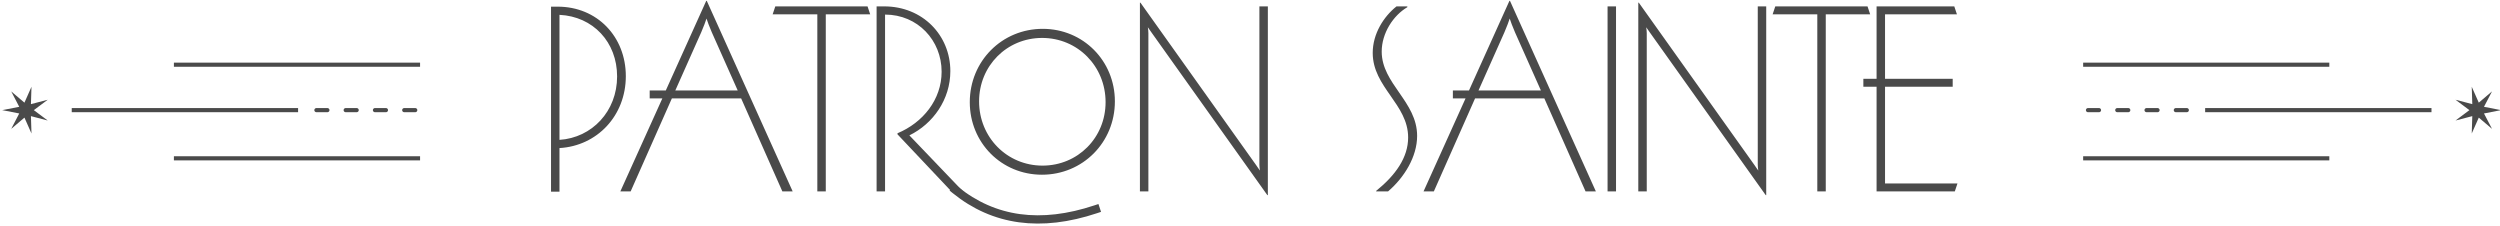
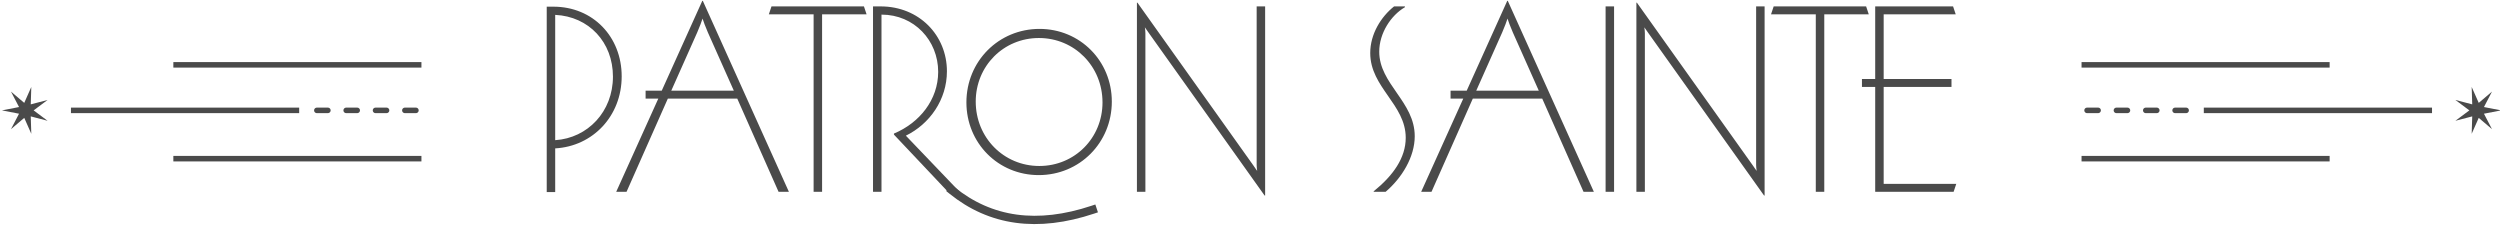
- <svg xmlns="http://www.w3.org/2000/svg" width="454px" height="41px" viewBox="0 0 454 41" version="1.1">
-   <defs />
-   <g id="Hover-state-images" stroke="none" stroke-width="1" fill="none" fill-rule="evenodd" transform="translate(-286, -22)">
-     <g id="Header" transform="translate(16, 12)">
-       <g id="Logo" transform="translate(258, 10)">
-         <g>
-           <path d="M125.65,13.832 C125.65,21.032 120.418,26.504 113.602,26.888 L113.602,34.808 L112.066,34.808 L112.066,1.208 L113.266,1.208 C120.466,1.208 125.65,6.68 125.65,13.832 Z M113.602,25.4 C119.506,25.016 124.066,20.216 124.066,13.88 C124.066,7.64 119.698,2.984 113.602,2.696 L113.602,25.4 Z M154.078,34.76 L146.59,17.864 L134.014,17.864 L126.526,34.76 L124.654,34.76 L132.286,17.864 L129.982,17.864 L129.982,16.424 L132.91,16.424 L140.254,0.152 L140.35,0.152 L155.95,34.76 L154.078,34.76 Z M134.638,16.424 L145.966,16.424 L141.262,5.864 C140.782,4.76 140.494,3.944 140.302,3.368 C140.11,3.944 139.822,4.76 139.342,5.864 L134.638,16.424 Z M170.026,2.6 L161.962,2.6 L161.962,34.76 L160.426,34.76 L160.426,2.6 L152.314,2.6 L152.794,1.16 L169.546,1.16 L170.026,2.6 Z M177.142,24.584 L186.886,34.76 L184.774,34.76 L174.982,24.392 L174.982,24.2 C179.59,22.28 182.998,18.104 182.998,13.016 C182.998,7.352 178.678,2.648 172.726,2.648 L172.726,34.76 L171.19,34.76 L171.19,1.16 L172.582,1.16 C179.542,1.16 184.582,6.392 184.582,12.92 C184.582,18.056 181.462,22.472 177.142,24.584 Z M240.706,1.16 L242.242,1.16 L242.242,35.432 L242.146,35.432 L221.122,5.912 L220.45,4.952 C220.498,5.288 220.546,5.672 220.546,6.008 L220.546,34.76 L219.01,34.76 L219.01,0.488 L219.106,0.488 L240.13,30.008 C240.37,30.392 240.61,30.68 240.802,30.968 C240.754,30.632 240.706,30.248 240.706,29.912 L240.706,1.16 Z M261.91,34.76 L261.91,34.664 C265.414,31.832 267.718,28.616 267.718,24.968 C267.718,18.92 261.286,15.848 261.286,9.608 C261.286,6.152 263.254,3.032 265.606,1.16 L267.574,1.16 L267.574,1.304 C265.03,2.792 262.918,6.008 262.918,9.368 C262.918,15.224 269.35,18.44 269.35,24.68 C269.35,28.424 267.046,32.216 264.07,34.76 L261.91,34.76 Z M299.938,34.76 L292.45,17.864 L279.874,17.864 L272.386,34.76 L270.514,34.76 L278.146,17.864 L275.842,17.864 L275.842,16.424 L278.77,16.424 L286.114,0.152 L286.21,0.152 L301.81,34.76 L299.938,34.76 Z M280.498,16.424 L291.826,16.424 L287.122,5.864 C286.642,4.76 286.354,3.944 286.162,3.368 C285.97,3.944 285.682,4.76 285.202,5.864 L280.498,16.424 Z M303.934,34.76 L303.934,1.16 L305.47,1.16 L305.47,34.76 L303.934,34.76 Z M331.21,1.16 L332.746,1.16 L332.746,35.432 L332.65,35.432 L311.626,5.912 L310.954,4.952 C311.002,5.288 311.05,5.672 311.05,6.008 L311.05,34.76 L309.514,34.76 L309.514,0.488 L309.61,0.488 L330.634,30.008 C330.874,30.392 331.114,30.68 331.306,30.968 C331.258,30.632 331.21,30.248 331.21,29.912 L331.21,1.16 Z M351.622,2.6 L343.558,2.6 L343.558,34.76 L342.022,34.76 L342.022,2.6 L333.91,2.6 L334.39,1.16 L351.142,1.16 L351.622,2.6 Z M354.322,33.32 L367.474,33.32 L366.994,34.76 L352.786,34.76 L352.786,15.752 L350.386,15.752 L350.386,14.312 L352.786,14.312 L352.786,1.16 L366.898,1.16 L367.378,2.6 L354.322,2.6 L354.322,14.312 L366.61,14.312 L366.61,15.752 L354.322,15.752 L354.322,33.32 Z" id="PATR-N-SAINTE" fill="#4A4A4A" />
-           <path d="M201.215,31.478 C194.016,31.478 188.363,25.79 188.363,18.554 C188.363,11.246 194.088,5.486 201.359,5.486 C208.56,5.486 214.212,11.174 214.212,18.41 C214.212,25.718 208.488,31.478 201.215,31.478 Z M201.323,30.326 C207.875,30.326 213.024,25.142 213.024,18.554 C213.024,11.894 207.839,6.638 201.251,6.638 C194.7,6.638 189.552,11.822 189.552,18.41 C189.552,25.07 194.736,30.326 201.323,30.326 Z" id="O" stroke="#4A4A4A" stroke-width="0.5" fill="#4A4A4A" />
-           <path d="M185.5,34.5 C192.5,40.167 201,41.333 211,38" id="R-bend" stroke="#4A4A4A" stroke-width="1.5" stroke-linecap="square" />
-           <g id="shooting-stars" transform="translate(389.6796, 10)">
-             <g id="Group-4-Copy" transform="translate(38.5, 10.5) scale(-1, 1) translate(-38.5, -10.5) translate(0, 1)">
-               <path d="M76.004,17.75 L32.05,17.75" id="Line-4-Copy" stroke="#4A4A4A" stroke-width="0.75" stroke-linecap="square" />
-               <path d="M53.851,9 L13.497,9" id="Line-4-Copy-2" stroke="#4A4A4A" stroke-width="0.75" stroke-linecap="square" />
-               <g id="Group" transform="translate(57, 8)" stroke="#4A4A4A" stroke-linecap="round" stroke-width="0.75">
-                 <path d="M2.552,1 L0.552,1" id="Line-4-Copy-3" />
-                 <path d="M7.868,1 L5.868,1" id="Line-4-Copy-4" />
-                 <path d="M13.184,1 L11.184,1" id="Line-4-Copy-6" />
-                 <path d="M18.504,1 L16.5,1" id="Line-4-Copy-5" />
-               </g>
-               <path d="M76.004,0.75 L32.05,0.75" id="Line-4" stroke="#4A4A4A" stroke-width="0.75" stroke-linecap="square" />
-               <polygon id="Star" fill="#4A4A4A" transform="translate(4.627129, 9) rotate(-90) translate(-4.627129, -9) " points="4.627 10.608 2.739 13.136 3.538 10.084 0.384 10.184 3.269 8.906 1.225 6.502 4.023 7.961 4.627 4.864 5.231 7.961 8.03 6.502 5.985 8.906 8.87 10.184 5.716 10.084 6.515 13.136" />
-             </g>
-           </g>
-           <g id="shooting-stars" transform="translate(44.90625, 20) scale(-1, 1) translate(-44.90625, -20) translate(0.90625, 10)">
-             <g id="Group-4-Copy" transform="translate(38.5, 10.5) scale(-1, 1) translate(-38.5, -10.5) translate(0, 1)">
-               <path d="M76.004,17.75 L32.05,17.75" id="Line-4-Copy" stroke="#4A4A4A" stroke-width="0.75" stroke-linecap="square" />
-               <path d="M53.851,9 L13.497,9" id="Line-4-Copy-2" stroke="#4A4A4A" stroke-width="0.75" stroke-linecap="square" />
-               <g id="Group" transform="translate(57, 8)" stroke="#4A4A4A" stroke-linecap="round" stroke-width="0.75">
-                 <path d="M2.552,1 L0.552,1" id="Line-4-Copy-3" />
-                 <path d="M7.868,1 L5.868,1" id="Line-4-Copy-4" />
-                 <path d="M13.184,1 L11.184,1" id="Line-4-Copy-6" />
-                 <path d="M18.504,1 L16.5,1" id="Line-4-Copy-5" />
-               </g>
-               <path d="M76.004,0.75 L32.05,0.75" id="Line-4" stroke="#4A4A4A" stroke-width="0.75" stroke-linecap="square" />
-               <polygon id="Star" fill="#4A4A4A" transform="translate(4.627129, 9) rotate(-90) translate(-4.627129, -9) " points="4.627 10.608 2.739 13.136 3.538 10.084 0.384 10.184 3.269 8.906 1.225 6.502 4.023 7.961 4.627 4.864 5.231 7.961 8.03 6.502 5.985 8.906 8.87 10.184 5.716 10.084 6.515 13.136" />
-             </g>
-           </g>
+ <svg xmlns="http://www.w3.org/2000/svg" width="453px" height="41px" viewBox="0 0 453 41" version="1.1">
+   <g id="Page-1" stroke="none" stroke-width="1" fill="none" fill-rule="evenodd">
+     <g id="logo">
+       <path d="M112.65,13.832 C112.65,21.032 107.418,26.504 100.602,26.888 L100.602,34.808 L99.066,34.808 L99.066,1.208 L100.266,1.208 C107.466,1.208 112.65,6.68 112.65,13.832 Z M100.602,25.4 C106.506,25.016 111.066,20.216 111.066,13.88 C111.066,7.64 106.698,2.984 100.602,2.696 L100.602,25.4 Z M141.078,34.76 L133.59,17.864 L121.014,17.864 L113.526,34.76 L111.654,34.76 L119.286,17.864 L116.982,17.864 L116.982,16.424 L119.91,16.424 L127.254,0.152 L127.35,0.152 L142.95,34.76 L141.078,34.76 Z M121.638,16.424 L132.966,16.424 L128.262,5.864 C127.782,4.76 127.494,3.944 127.302,3.368 C127.11,3.944 126.822,4.76 126.342,5.864 L121.638,16.424 Z M157.026,2.6 L148.962,2.6 L148.962,34.76 L147.426,34.76 L147.426,2.6 L139.314,2.6 L139.794,1.16 L156.546,1.16 L157.026,2.6 Z M164.142,24.584 L173.886,34.76 L171.774,34.76 L161.982,24.392 L161.982,24.2 C166.59,22.28 169.998,18.104 169.998,13.016 C169.998,7.352 165.678,2.648 159.726,2.648 L159.726,34.76 L158.19,34.76 L158.19,1.16 L159.582,1.16 C166.542,1.16 171.582,6.392 171.582,12.92 C171.582,18.056 168.462,22.472 164.142,24.584 Z M227.706,1.16 L229.242,1.16 L229.242,35.432 L229.146,35.432 L208.122,5.912 L207.45,4.952 C207.498,5.288 207.546,5.672 207.546,6.008 L207.546,34.76 L206.01,34.76 L206.01,0.488 L206.106,0.488 L227.13,30.008 C227.37,30.392 227.61,30.68 227.802,30.968 C227.754,30.632 227.706,30.248 227.706,29.912 L227.706,1.16 Z M248.91,34.76 L248.91,34.664 C252.414,31.832 254.718,28.616 254.718,24.968 C254.718,18.92 248.286,15.848 248.286,9.608 C248.286,6.152 250.254,3.032 252.606,1.16 L254.574,1.16 L254.574,1.304 C252.03,2.792 249.918,6.008 249.918,9.368 C249.918,15.224 256.35,18.44 256.35,24.68 C256.35,28.424 254.046,32.216 251.07,34.76 L248.91,34.76 Z M286.938,34.76 L279.45,17.864 L266.874,17.864 L259.386,34.76 L257.514,34.76 L265.146,17.864 L262.842,17.864 L262.842,16.424 L265.77,16.424 L273.114,0.152 L273.21,0.152 L288.81,34.76 L286.938,34.76 Z M267.498,16.424 L278.826,16.424 L274.122,5.864 C273.642,4.76 273.354,3.944 273.162,3.368 C272.97,3.944 272.682,4.76 272.202,5.864 L267.498,16.424 Z M290.934,34.76 L290.934,1.16 L292.47,1.16 L292.47,34.76 L290.934,34.76 Z M318.21,1.16 L319.746,1.16 L319.746,35.432 L319.65,35.432 L298.626,5.912 L297.954,4.952 C298.002,5.288 298.05,5.672 298.05,6.008 L298.05,34.76 L296.514,34.76 L296.514,0.488 L296.61,0.488 L317.634,30.008 C317.874,30.392 318.114,30.68 318.306,30.968 C318.258,30.632 318.21,30.248 318.21,29.912 L318.21,1.16 Z M338.622,2.6 L330.558,2.6 L330.558,34.76 L329.022,34.76 L329.022,2.6 L320.91,2.6 L321.39,1.16 L338.142,1.16 L338.622,2.6 Z M341.322,33.32 L354.474,33.32 L353.994,34.76 L339.786,34.76 L339.786,15.752 L337.386,15.752 L337.386,14.312 L339.786,14.312 L339.786,1.16 L353.898,1.16 L354.378,2.6 L341.322,2.6 L341.322,14.312 L353.61,14.312 L353.61,15.752 L341.322,15.752 L341.322,33.32 Z" id="PATR-N-SAINTE" fill="#4A4A4A" fill-rule="nonzero" />
+       <path d="M188.215,31.478 C181.016,31.478 175.363,25.79 175.363,18.554 C175.363,11.246 181.088,5.486 188.359,5.486 C195.56,5.486 201.212,11.174 201.212,18.41 C201.212,25.718 195.488,31.478 188.215,31.478 Z M188.323,30.326 C194.875,30.326 200.024,25.142 200.024,18.554 C200.024,11.894 194.839,6.638 188.251,6.638 C181.7,6.638 176.552,11.822 176.552,18.41 C176.552,25.07 181.736,30.326 188.323,30.326 Z" id="O" stroke="#4A4A4A" stroke-width="0.5" fill="#4A4A4A" fill-rule="nonzero" />
+       <path d="M172.5,34.5 C179.5,40.167 188,41.333 198,38" id="R-bend" stroke="#4A4A4A" stroke-width="1.5" stroke-linecap="square" />
+       <g id="stars" transform="translate(415.2951, 20.25) scale(-1, 1) translate(-415.2951, -20.25) translate(377.2951, 11.25)">
+         <path d="M75.619,17.5 L31.666,17.5" id="Line-4-Copy" stroke="#4A4A4A" stroke-width="1" stroke-linecap="square" />
+         <path d="M53.466,8.75 L13.112,8.75" id="Line-4-Copy-2" stroke="#4A4A4A" stroke-width="1" stroke-linecap="square" />
+         <g id="Group" stroke-linecap="round" stroke-width="1" fill-rule="evenodd" transform="translate(56.61557, 7.75)" stroke="#4A4A4A">
+           <path d="M2.552,1 L0.552,1" id="Line-4-Copy-3" />
+           <path d="M7.868,1 L5.868,1" id="Line-4-Copy-4" />
+           <path d="M13.184,1 L11.184,1" id="Line-4-Copy-6" />
+           <path d="M18.504,1 L16.5,1" id="Line-4-Copy-5" />
        </g>
+         <path d="M75.619,0.5 L31.666,0.5" id="Line-4" stroke="#4A4A4A" stroke-width="1" stroke-linecap="square" />
+         <polygon id="Star" fill="#4A4A4A" fill-rule="nonzero" transform="translate(4.242698, 8.75) rotate(-90) translate(-4.242698, -8.75) " points="4.243 10.358 2.355 12.886 3.154 9.834 1.95399252e-14 9.934 2.885 8.656 0.84 6.252 3.638 7.711 4.243 4.614 4.847 7.711 7.645 6.252 5.6 8.656 8.485 9.934 5.331 9.834 6.131 12.886" />
+       </g>
+       <g id="stars" transform="translate(0.24485, 11.25)">
+         <path d="M75.619,17.5 L31.666,17.5" id="Line-4-Copy" stroke="#4A4A4A" stroke-width="1" stroke-linecap="square" />
+         <path d="M53.466,8.75 L13.112,8.75" id="Line-4-Copy-2" stroke="#4A4A4A" stroke-width="1" stroke-linecap="square" />
+         <g id="Group" stroke-linecap="round" stroke-width="1" fill-rule="evenodd" transform="translate(56.61557, 7.75)" stroke="#4A4A4A">
+           <path d="M2.552,1 L0.552,1" id="Line-4-Copy-3" />
+           <path d="M7.868,1 L5.868,1" id="Line-4-Copy-4" />
+           <path d="M13.184,1 L11.184,1" id="Line-4-Copy-6" />
+           <path d="M18.504,1 L16.5,1" id="Line-4-Copy-5" />
+         </g>
+         <path d="M75.619,0.5 L31.666,0.5" id="Line-4" stroke="#4A4A4A" stroke-width="1" stroke-linecap="square" />
+         <polygon id="Star" fill="#4A4A4A" fill-rule="nonzero" transform="translate(4.242698, 8.75) rotate(-90) translate(-4.242698, -8.75) " points="4.243 10.358 2.355 12.886 3.154 9.834 1.95399252e-14 9.934 2.885 8.656 0.84 6.252 3.638 7.711 4.243 4.614 4.847 7.711 7.645 6.252 5.6 8.656 8.485 9.934 5.331 9.834 6.131 12.886" />
      </g>
    </g>
  </g>
</svg>
